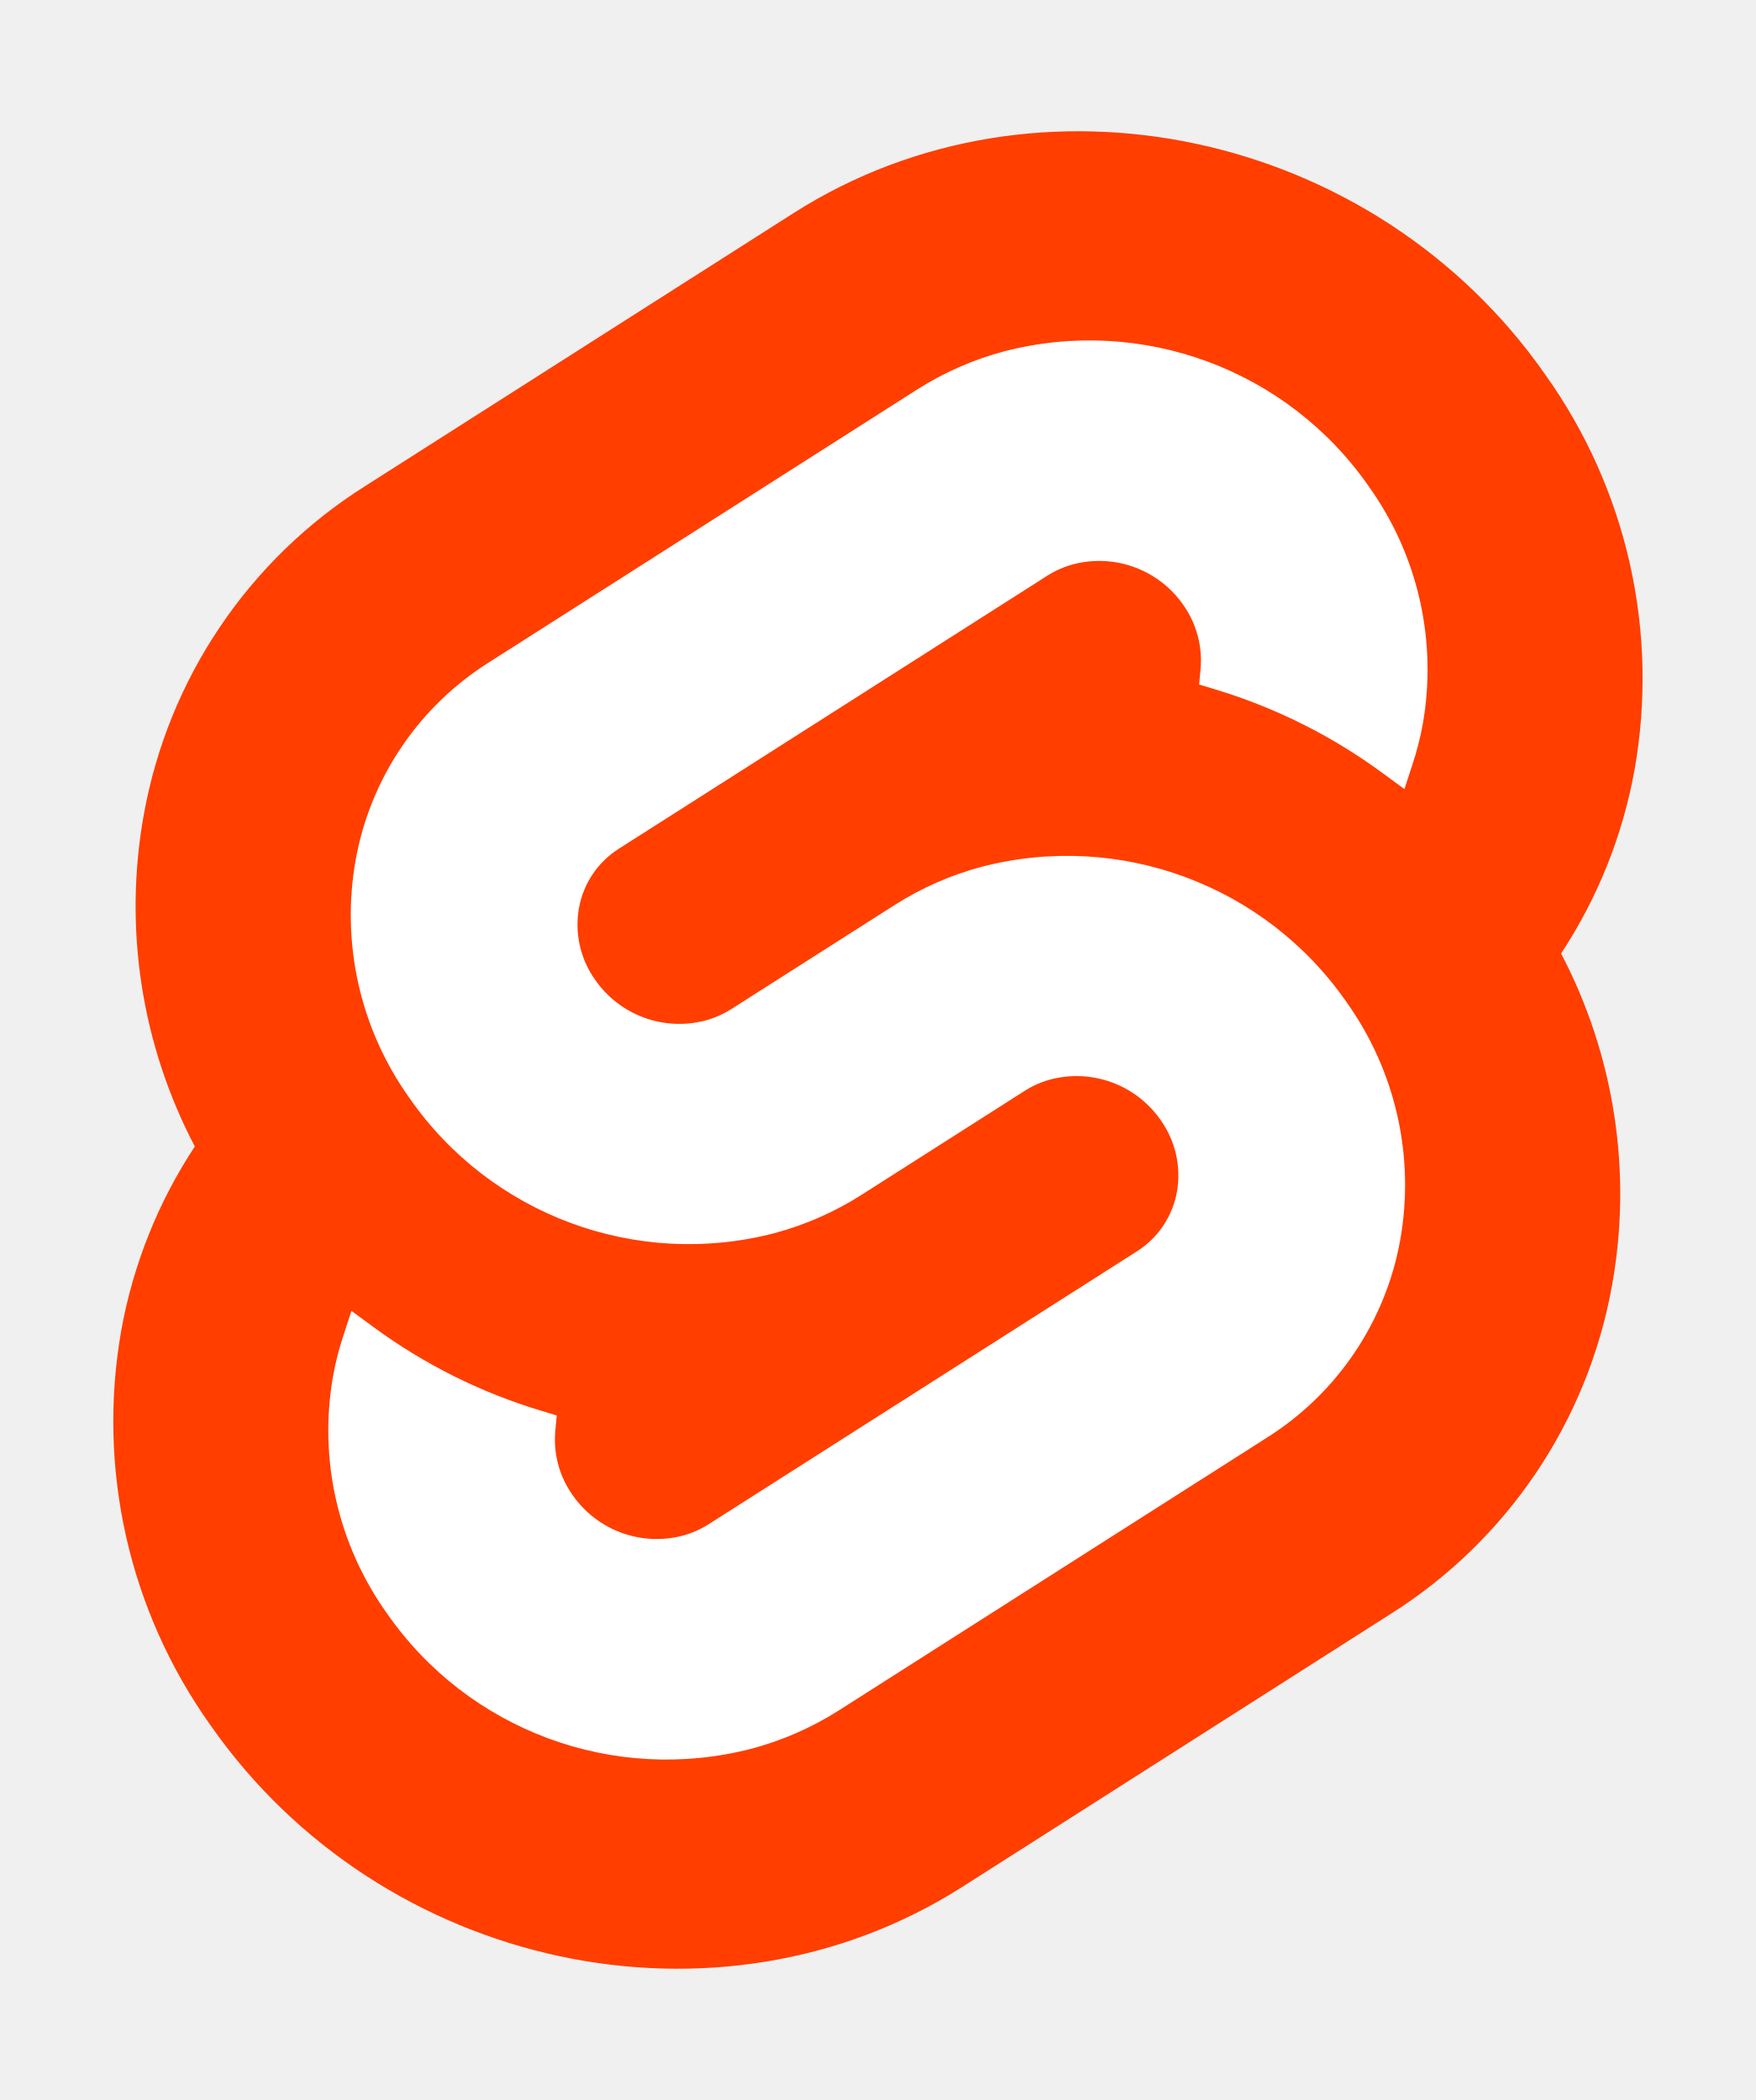
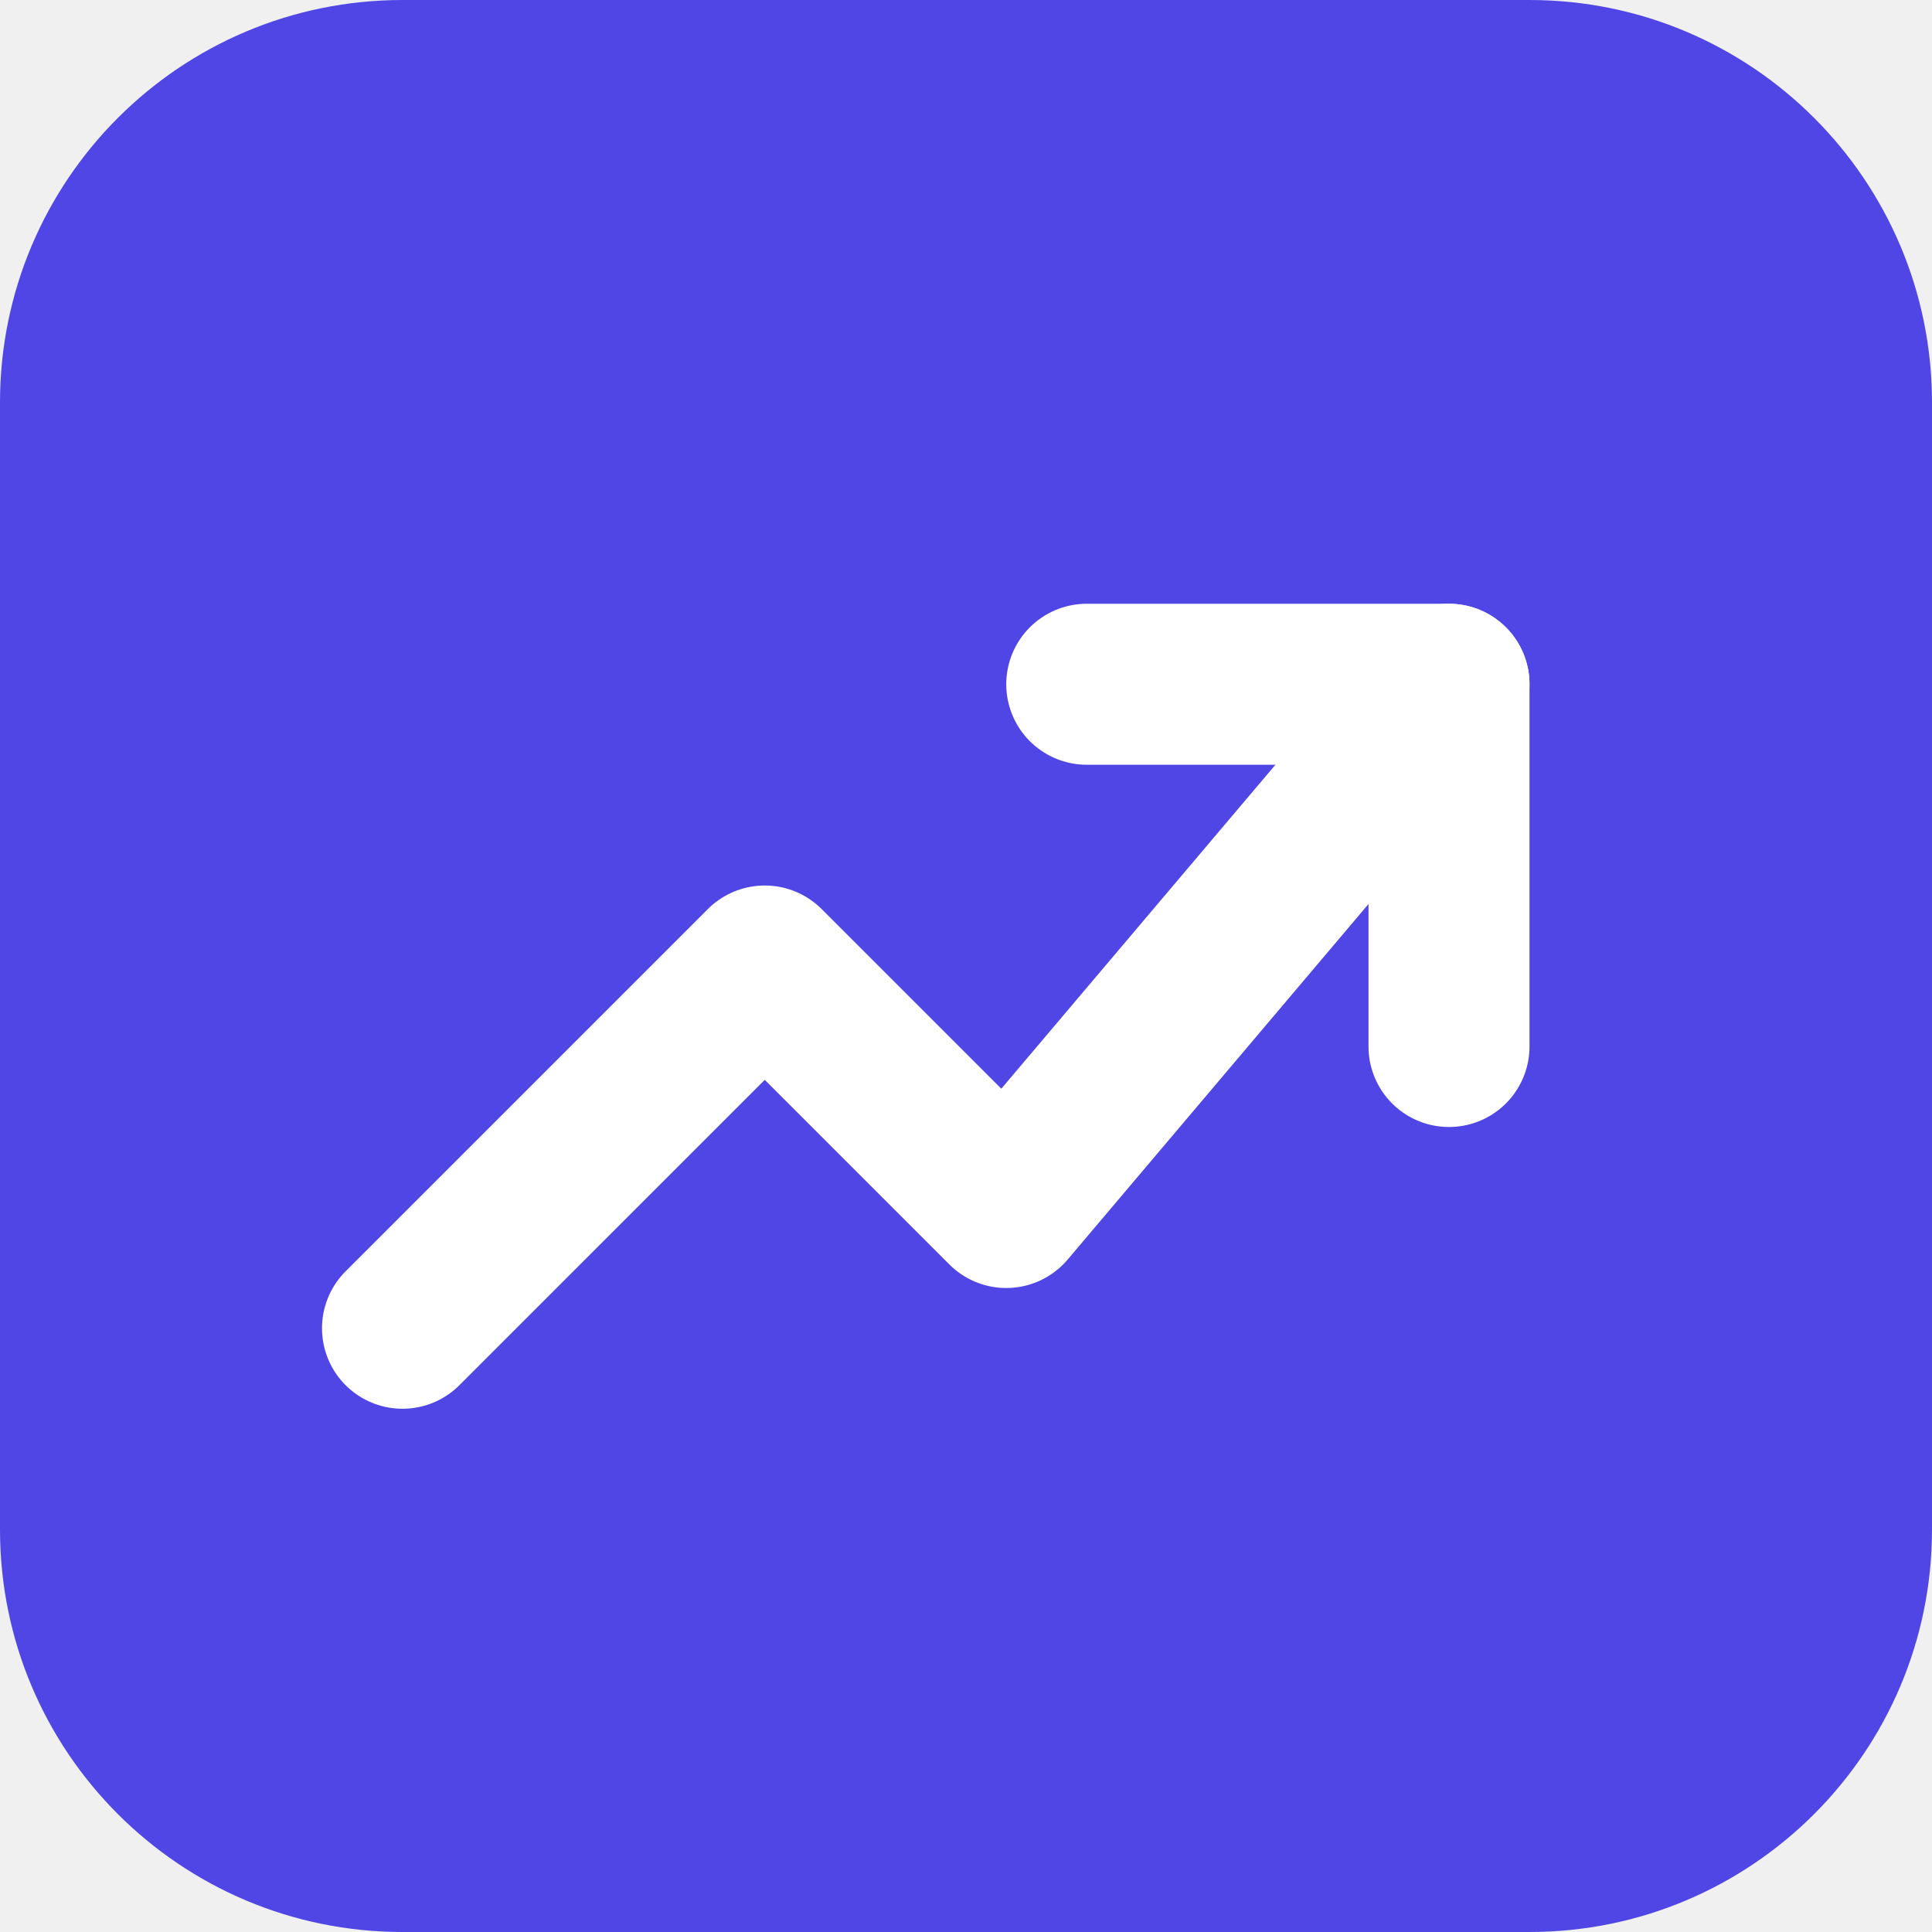
- <svg xmlns="http://www.w3.org/2000/svg" width="107" height="128" viewBox="0 0 107 128">
-   <path d="M94.157 22.819c-10.4-14.885-30.94-19.297-45.792-9.835L22.282 29.608A29.92 29.92 0 0 0 8.764 49.65a31.5 31.5 0 0 0 3.108 20.231 30 30 0 0 0-4.477 11.183 31.9 31.9 0 0 0 5.448 24.116c10.402 14.887 30.942 19.297 45.791 9.835l26.083-16.624A29.92 29.92 0 0 0 98.235 78.35a31.53 31.53 0 0 0-3.105-20.232 30 30 0 0 0 4.474-11.182 31.88 31.88 0 0 0-5.447-24.116" style="fill:#ff3e00" />
-   <path d="M45.817 106.582a20.72 20.72 0 0 1-22.237-8.243 19.17 19.17 0 0 1-3.277-14.503 18 18 0 0 1 .624-2.435l.49-1.498 1.337.981a33.6 33.6 0 0 0 10.203 5.098l.97.294-.09.968a5.85 5.85 0 0 0 1.052 3.878 6.24 6.24 0 0 0 6.695 2.485 5.8 5.8 0 0 0 1.603-.704L69.27 76.28a5.43 5.43 0 0 0 2.45-3.631 5.8 5.8 0 0 0-.987-4.371 6.24 6.24 0 0 0-6.698-2.487 5.7 5.7 0 0 0-1.6.704l-9.953 6.345a19 19 0 0 1-5.296 2.326 20.72 20.72 0 0 1-22.237-8.243 19.17 19.17 0 0 1-3.277-14.502 17.99 17.99 0 0 1 8.13-12.052l26.081-16.623a19 19 0 0 1 5.3-2.329 20.72 20.72 0 0 1 22.237 8.243 19.17 19.17 0 0 1 3.277 14.503 18 18 0 0 1-.624 2.435l-.49 1.498-1.337-.98a33.6 33.6 0 0 0-10.203-5.1l-.97-.294.09-.968a5.86 5.86 0 0 0-1.052-3.878 6.24 6.24 0 0 0-6.696-2.485 5.8 5.8 0 0 0-1.602.704L37.73 51.72a5.42 5.42 0 0 0-2.449 3.63 5.79 5.79 0 0 0 .986 4.372 6.24 6.24 0 0 0 6.698 2.486 5.8 5.8 0 0 0 1.602-.704l9.952-6.342a19 19 0 0 1 5.295-2.328 20.72 20.72 0 0 1 22.237 8.242 19.17 19.17 0 0 1 3.277 14.503 18 18 0 0 1-8.13 12.053l-26.081 16.622a19 19 0 0 1-5.3 2.328" style="fill:#fff" />
+ <svg xmlns="http://www.w3.org/2000/svg" viewBox="0 0 24 24" width="24" height="24">
+   <rect width="24" height="24" rx="5" fill="#4f46e5" />
+   <path d="M5 16.5 9.5 12l3 3L18 8.5" fill="none" stroke="#ffffff" stroke-width="2" stroke-linecap="round" stroke-linejoin="round" />
+   <path d="M13.5 8.5H18v4.5" fill="none" stroke="#ffffff" stroke-width="2" stroke-linecap="round" stroke-linejoin="round" />
</svg>
